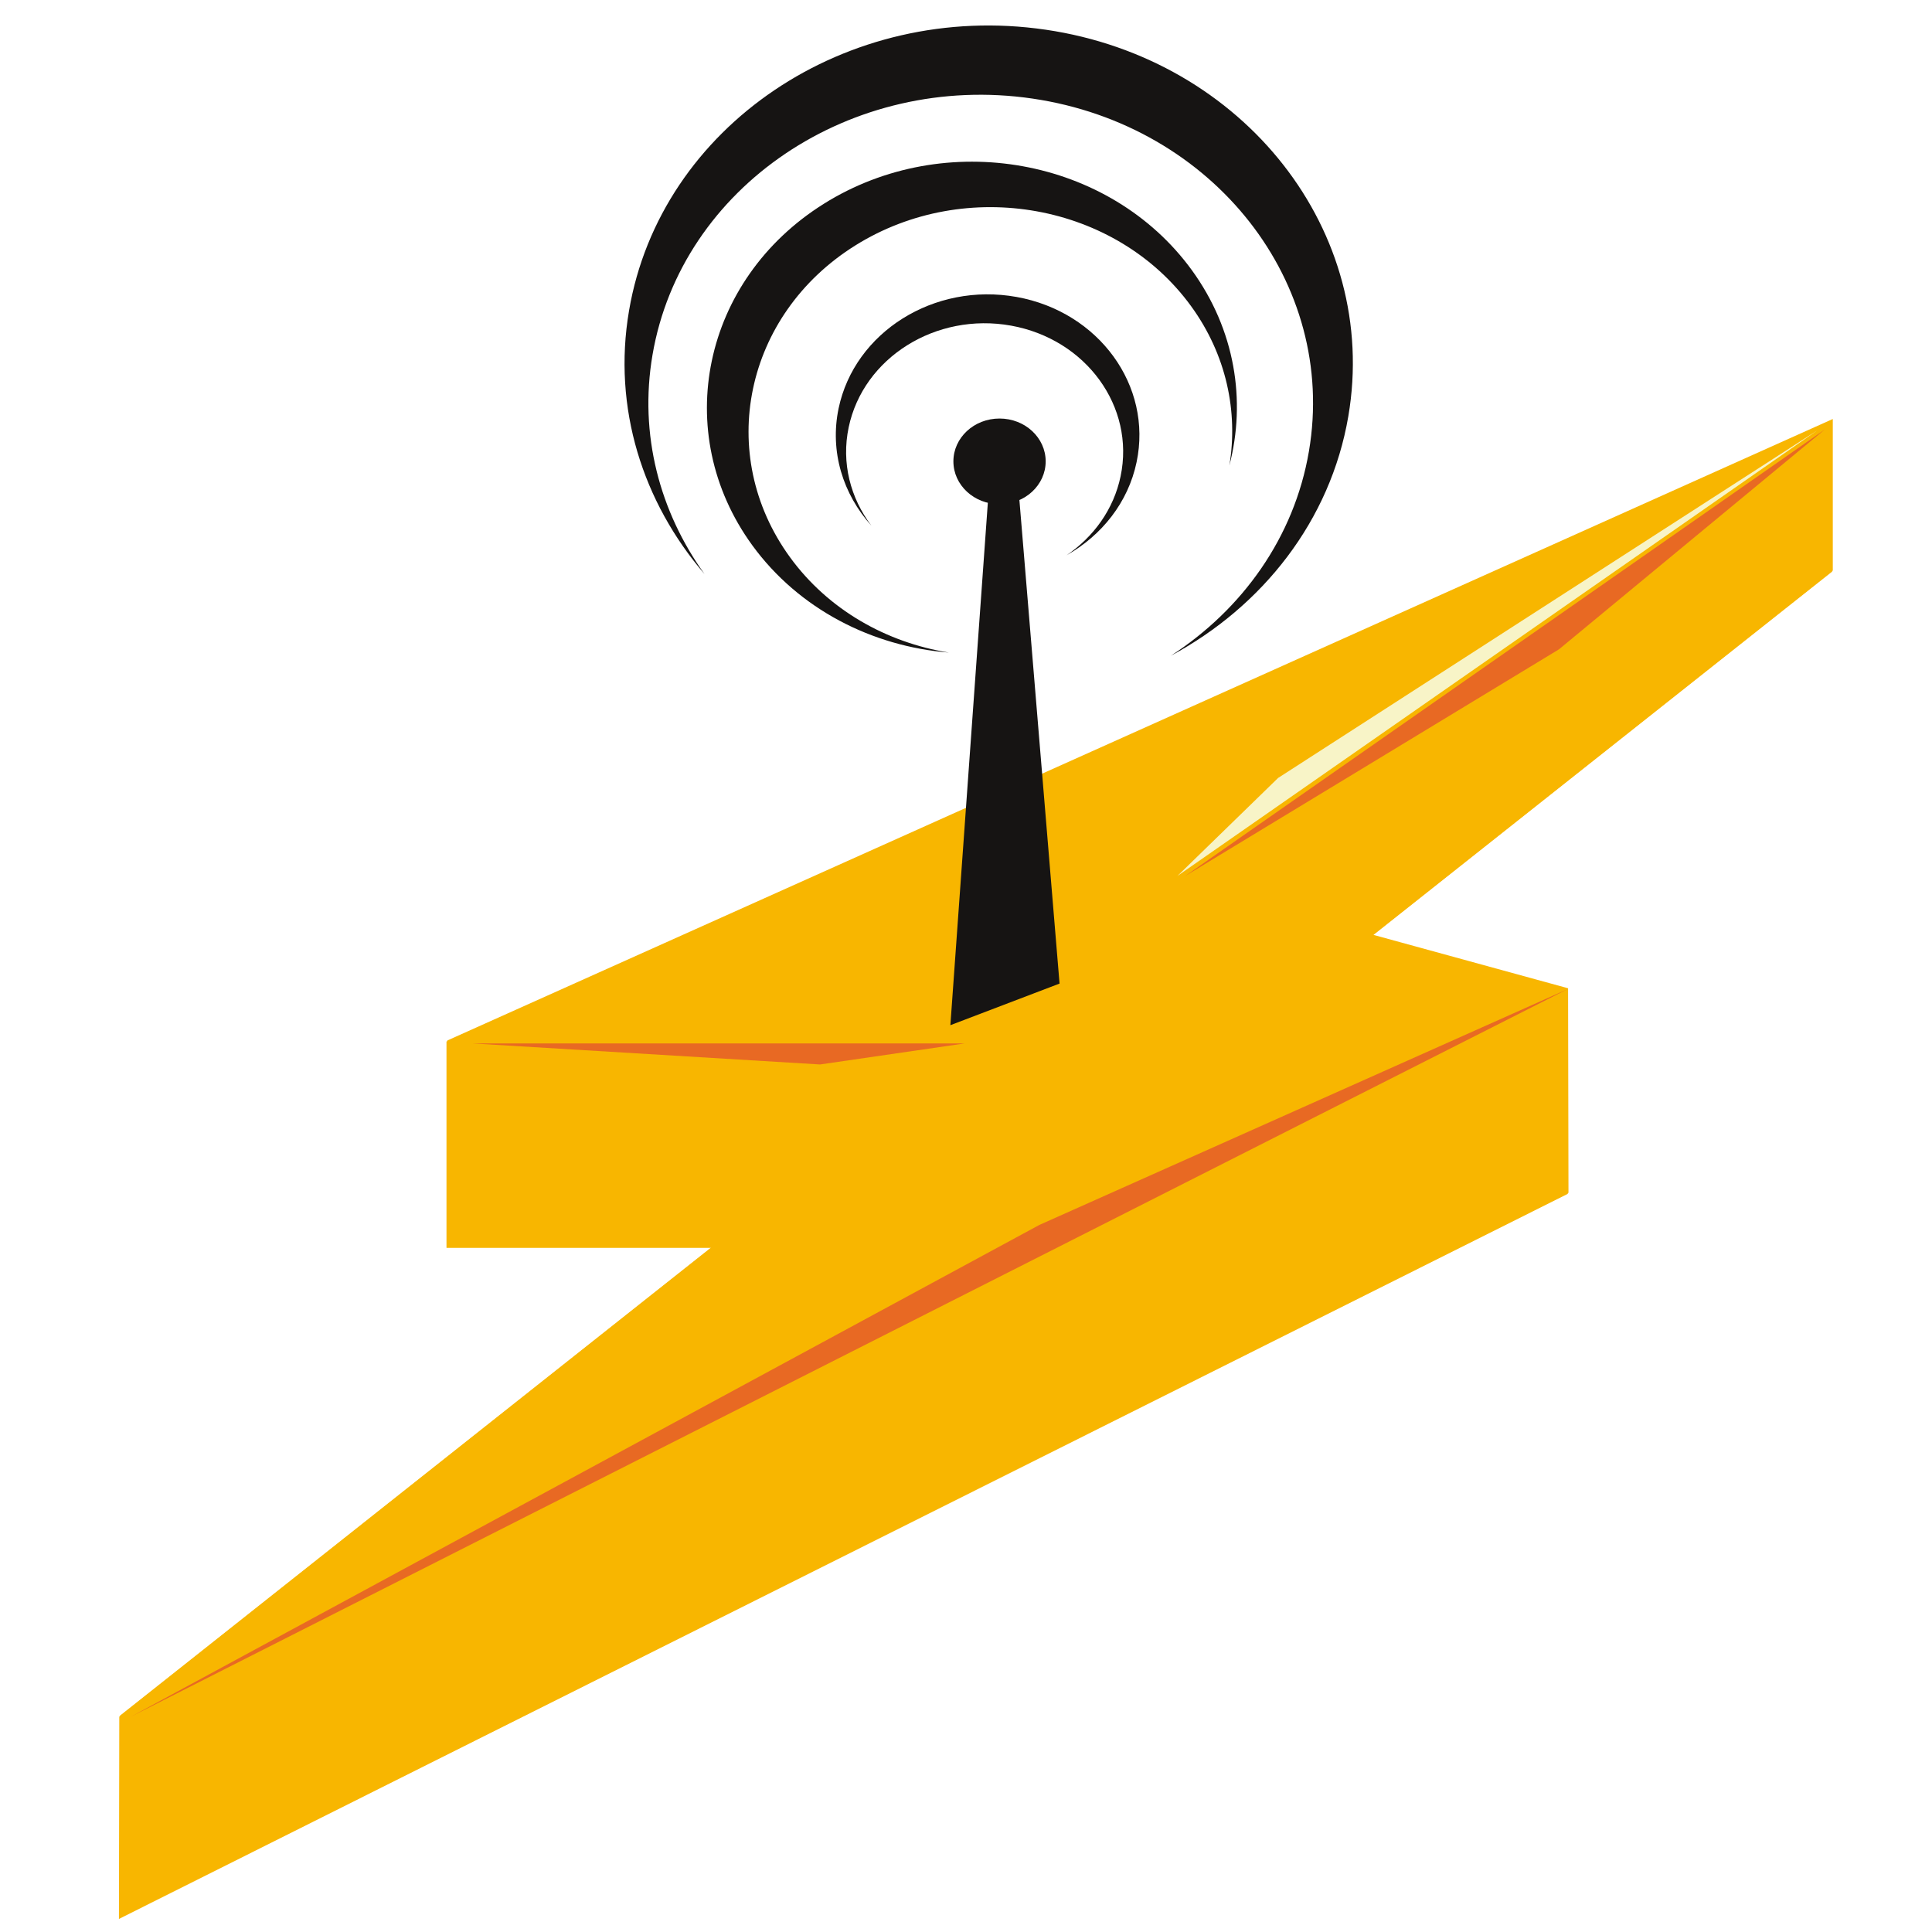
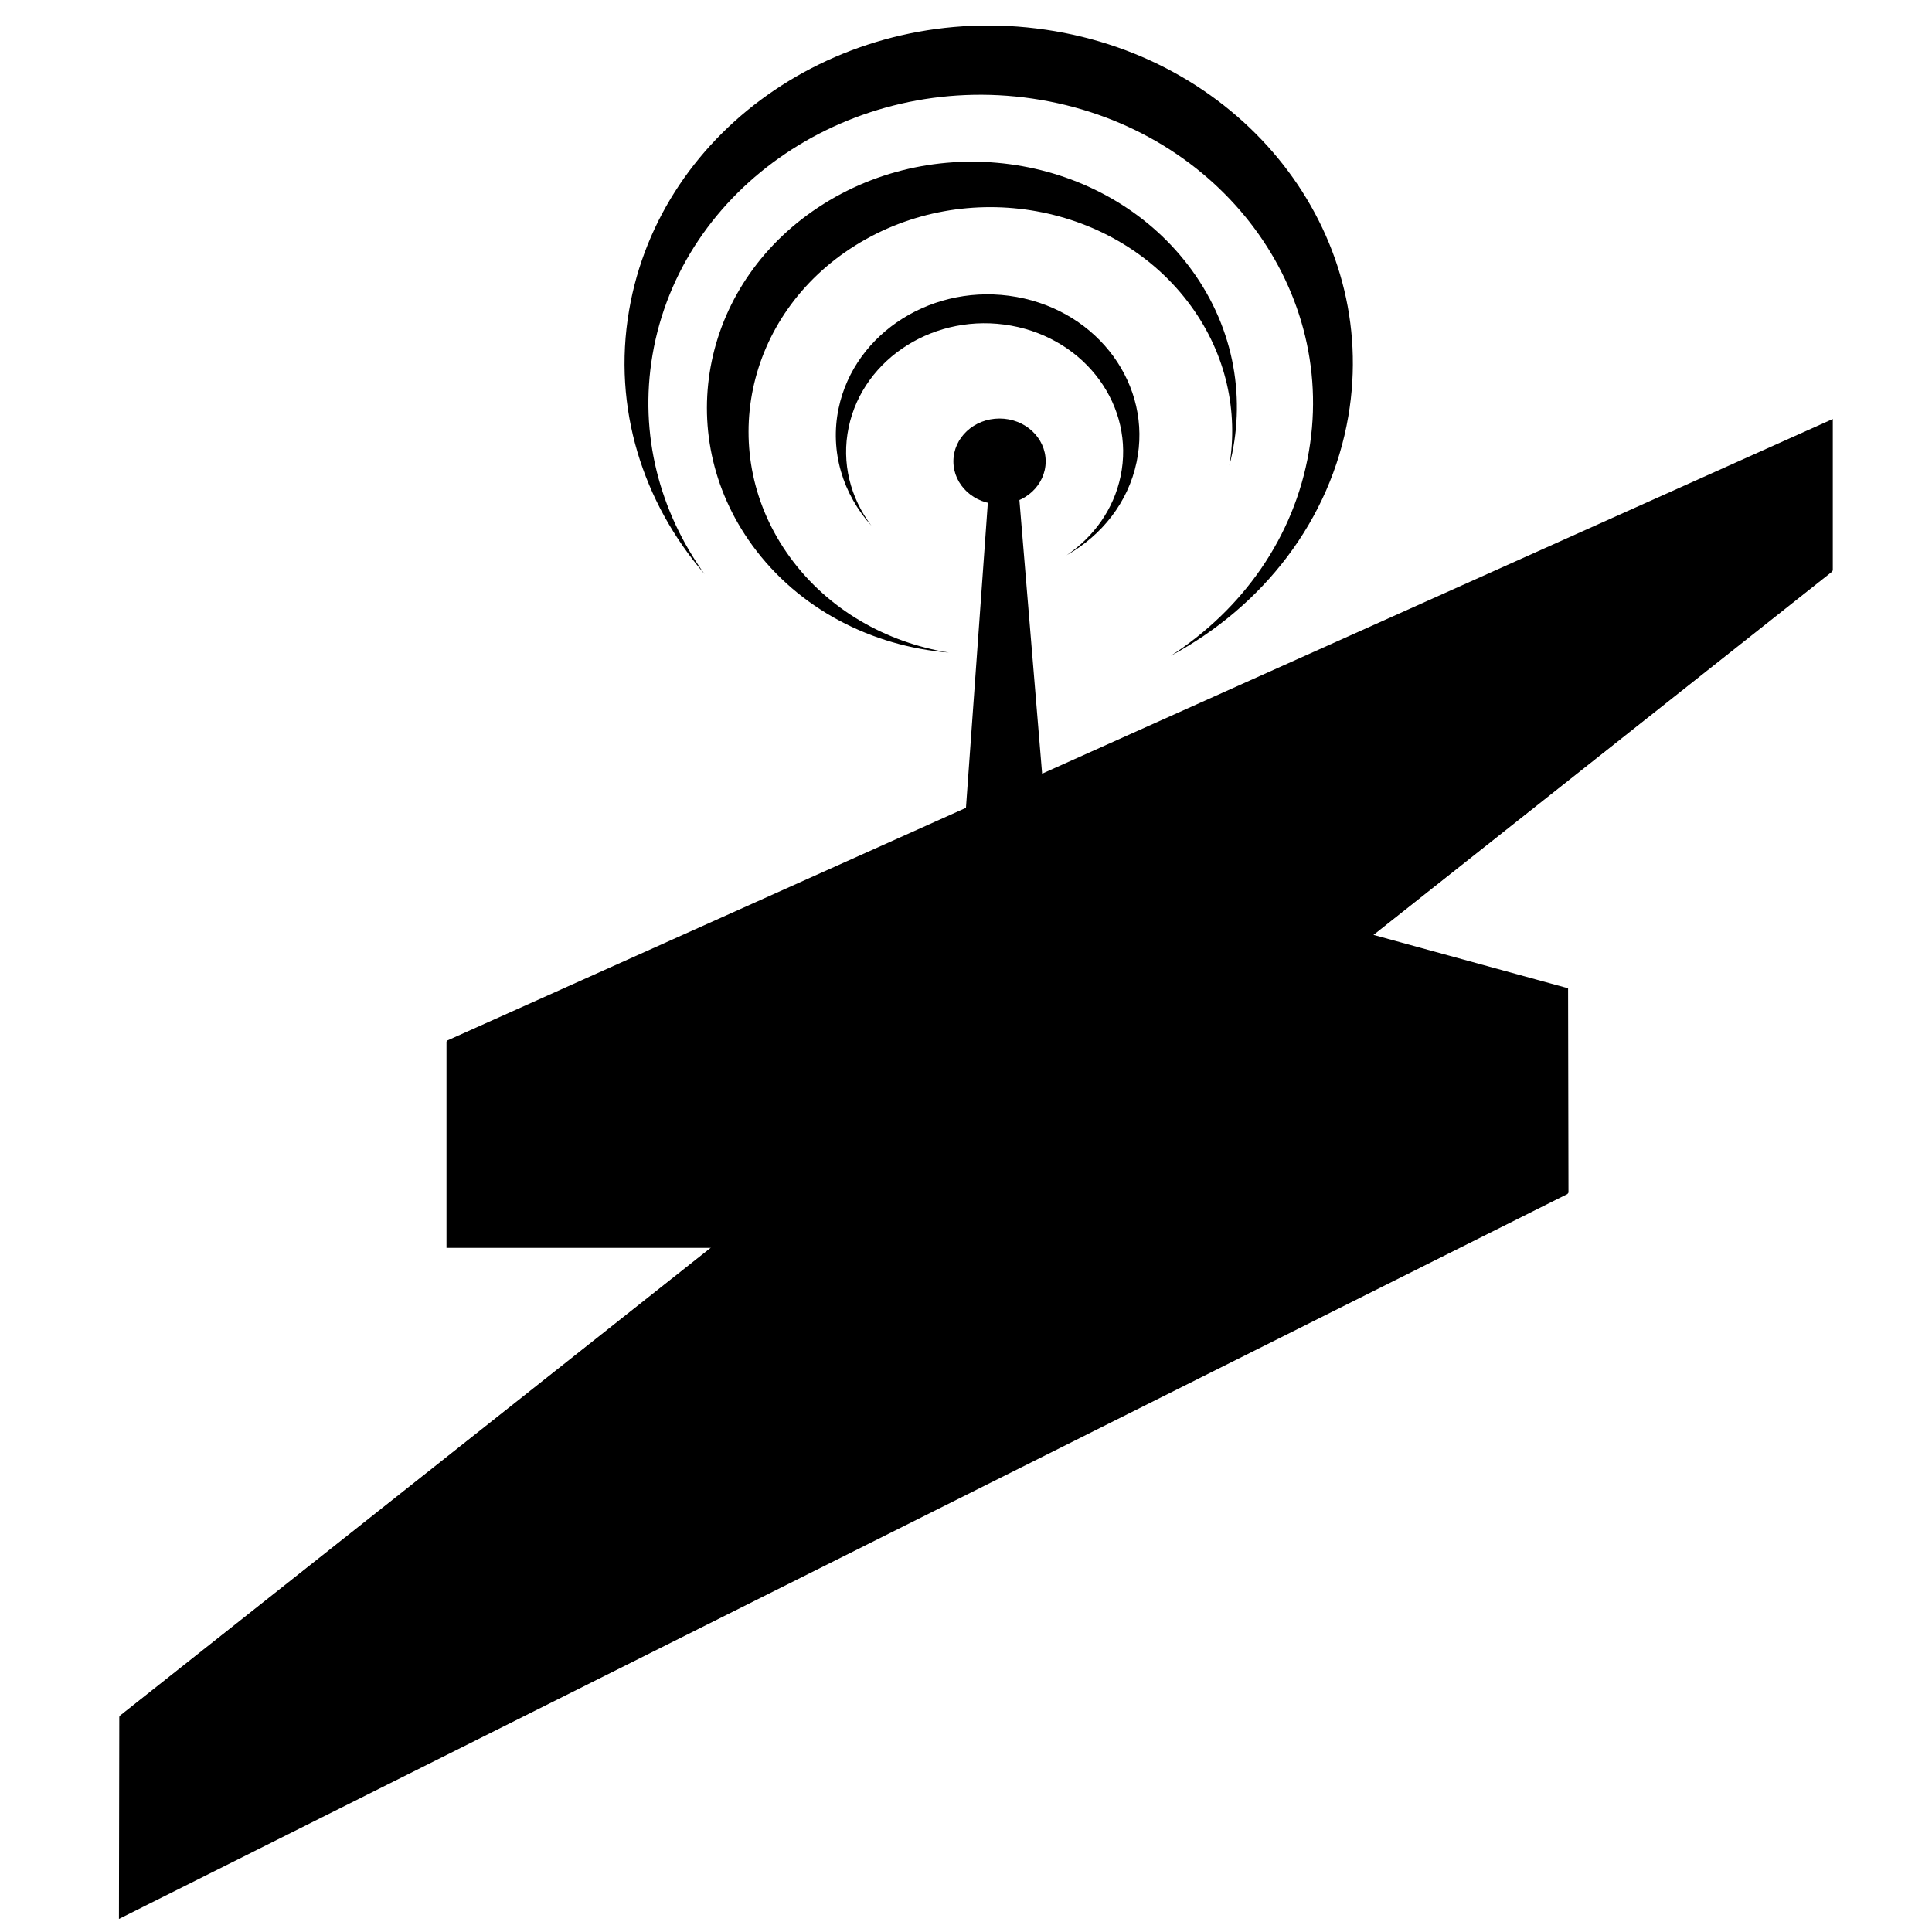
<svg xmlns="http://www.w3.org/2000/svg" height="100%" width="100%" version="1.1" viewBox="0 0 256 256">
-   <g fill="#f8b600" transform="matrix(6.6232 0 0 5.1914 15.767 55.668)" fill-rule="evenodd">
+   <g fill="#000" transform="matrix(6.6232 0 0 5.1914 15.767 55.668)" fill-rule="evenodd">
    <path d="m0 38.255 28.984-18.506-0.011-5.221-3.899-1.365 9.198-9.295v-3.868l-27.72 15.861v5.266h5.297l-11.843 11.966-0.007 5.176v-0.013z" />
  </g>
-   <g fill="#f8b600" transform="matrix(6.6232 0 0 5.1914 15.864 55.519)" fill-rule="evenodd">
+   <g fill="#000" transform="matrix(6.6232 0 0 5.1914 15.864 55.519)" fill-rule="evenodd">
    <path d="m0 38.256 28.984-18.505-0.008-5.221-3.901-1.365 9.197-9.296v-3.869l-27.718 15.863v5.264h5.297l-11.844 11.967-0.007 5.175v-0.012z" />
  </g>
-   <g fill="#e86923" transform="matrix(6.6232 0 0 5.1914 17.407 131.09)" fill-rule="evenodd">
+   <g fill="#000" transform="matrix(6.6232 0 0 5.1914 17.407 131.09)" fill-rule="evenodd">
    <path d="m0 18.559 28.726-18.559-10.561 6.014-18.165 12.545z" />
  </g>
-   <g fill="#e86923" transform="matrix(6.6232 0 0 5.1914 62.605 138.26)" fill-rule="evenodd">
+   <g fill="#000" transform="matrix(6.6232 0 0 5.1914 62.605 138.26)" fill-rule="evenodd">
    <path d="m9.847 0h-9.847l6.954 0.537 2.893-0.537z" />
  </g>
-   <g fill="#e86923" transform="matrix(6.6232 0 0 5.1914 156.99 56.905)" fill-rule="evenodd">
+   <g fill="#000" transform="matrix(6.6232 0 0 5.1914 156.99 56.905)" fill-rule="evenodd">
    <path d="m0 11.405 12.805-11.405-5.319 5.612-7.487 5.793z" />
  </g>
-   <g fill="#f8f4c7" transform="matrix(6.6232 0 0 5.1914 156.01 57.02)" fill-rule="evenodd">
+   <g fill="#000" transform="matrix(6.6232 0 0 5.1914 156.01 57.02)" fill-rule="evenodd">
    <path d="m0 11.375 2.015-2.502 10.789-8.873-12.804 11.375z" />
  </g>
-   <g fill="#161413" transform="matrix(5.8281 0 0 5.4062 126.33 55.457)" fill-rule="evenodd">
+   <g fill="#000" transform="matrix(5.8281 0 0 5.4062 126.33 55.457)" fill-rule="evenodd">
    <path d="m0 1.05c0 0.58 0.469 1.05 1.049 1.05s1.049-0.47 1.049-1.05-0.469-1.05-1.049-1.05-1.049 0.47-1.049 1.05z" />
  </g>
-   <g fill="#161413" transform="matrix(5.8281 0 0 5.4062 109.92 37.38)" fill-rule="evenodd">
+   <g fill="#000" transform="matrix(5.8281 0 0 5.4062 109.92 37.38)" fill-rule="evenodd">
    <path d="m4.253 0.364c1.871 0.364 3.092 2.176 2.728 4.047-0.192 0.991-0.793 1.797-1.592 2.284 0.616-0.452 1.071-1.126 1.228-1.935 0.332-1.706-0.783-3.361-2.49-3.693s-3.36 0.784-3.692 2.491c-0.171 0.876 0.041 1.735 0.516 2.412-0.644-0.771-0.951-1.813-0.745-2.876 0.364-1.871 2.175-3.094 4.046-2.73z" />
  </g>
-   <g fill="#161413" transform="matrix(5.8281 0 0 5.4062 88.841 16.935)" fill-rule="evenodd">
+   <g fill="#000" transform="matrix(5.8281 0 0 5.4062 88.841 16.935)" fill-rule="evenodd">
    <path d="m3.487 1.862c2.76-1.862 6.504-1.134 8.366 1.626 0.985 1.462 1.238 3.2 0.854 4.789 0.202-1.318-0.066-2.714-0.872-3.908-1.698-2.517-5.117-3.182-7.635-1.484s-3.183 5.119-1.484 7.638c0.87 1.291 2.192 2.091 3.614 2.339-1.747-0.153-3.413-1.064-4.471-2.631-1.861-2.76-1.132-6.506 1.627-8.368z" />
  </g>
-   <g fill="#161413" transform="matrix(5.8281 0 0 5.4062 81.139 .06912)" fill-rule="evenodd">
+   <g fill="#000" transform="matrix(5.8281 0 0 5.4062 81.139 .06912)" fill-rule="evenodd">
    <path d="m9.85 0.715c-4.516-0.715-8.756 2.365-9.47 6.883-0.38 2.393 0.315 4.702 1.715 6.458-1.016-1.524-1.492-3.418-1.182-5.37 0.652-4.122 4.522-6.936 8.643-6.282s6.933 4.524 6.281 8.645c-0.334 2.113-1.517 3.878-3.14 5.011 2.084-1.207 3.63-3.307 4.036-5.871 0.715-4.518-2.366-8.759-6.881-9.474z" />
  </g>
-   <g fill="#161413" transform="matrix(5.8281 0 0 5.4062 125.93 65.605)" fill-rule="evenodd">
+   <g fill="#000" transform="matrix(5.8281 0 0 5.4062 125.93 65.605)" fill-rule="evenodd">
    <path d="m0.858 0.093-0.858 12.899 2.482-1.02-0.922-11.972-0.702 0.093z" />
  </g>
</svg>
